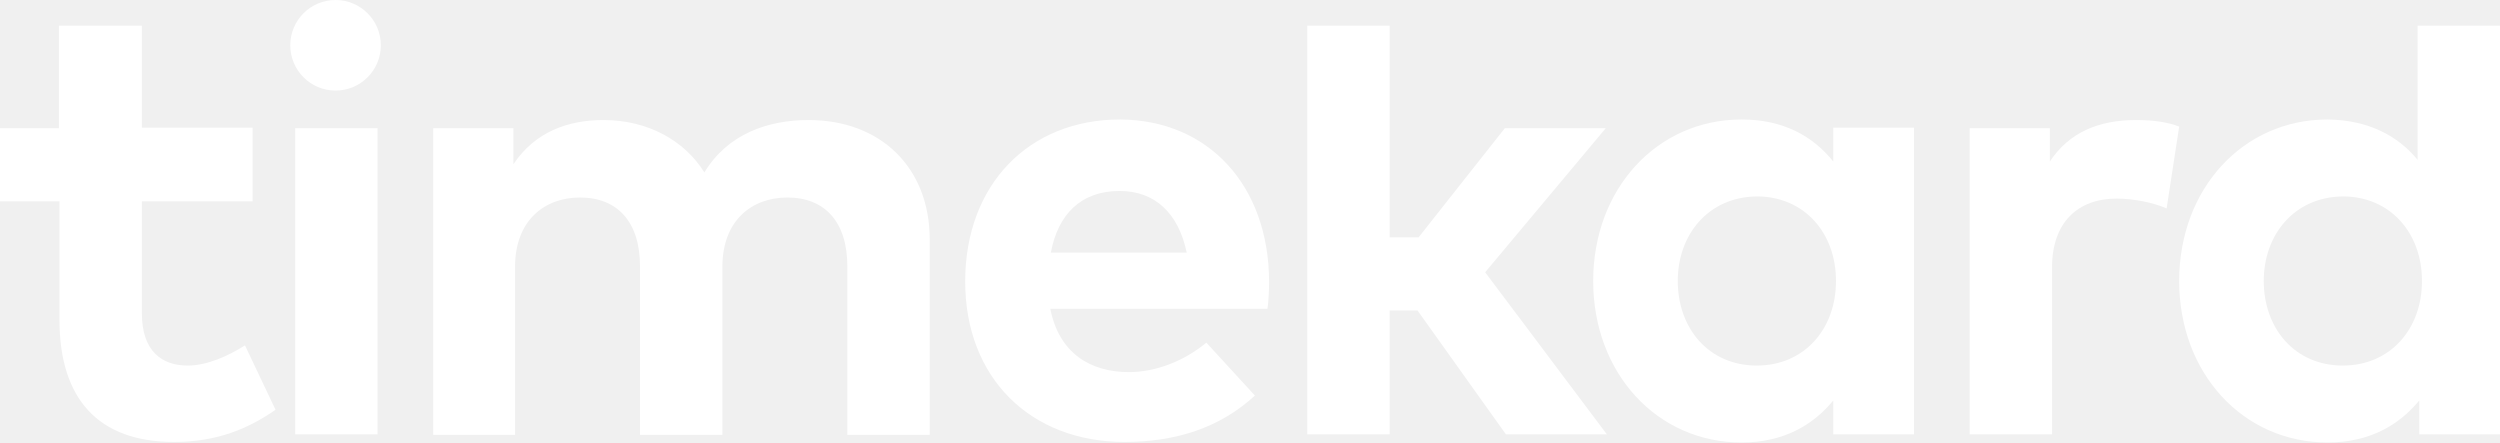
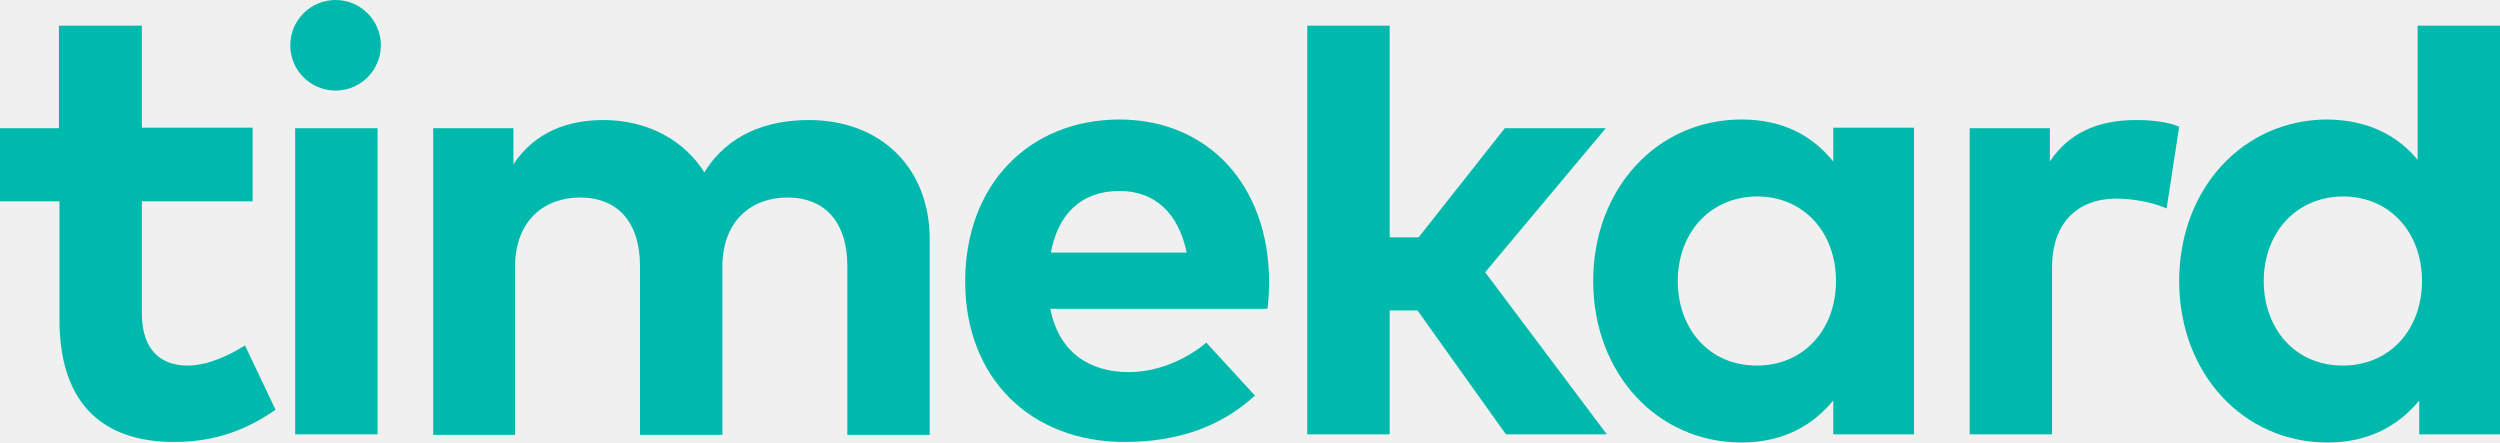
<svg xmlns="http://www.w3.org/2000/svg" version="1.1" id="Layer_1" x="0px" y="0px" viewBox="0 0 458.2 81.1" enable-background="new 0 0 458.2 81.1" xml:space="preserve">
  <g>
    <g>
-       <path fill="#FFF" d="M46.3,36.9H26v20.5c0,7,3.7,9.6,8.4,9.6c3.6,0,7.5-1.8,10.5-3.7l5.6,11.8c-4.9,3.4-10.6,5.9-18.6,5.9       c-13.9,0-21-7.9-21-22.4V36.9H0V23.5h10.8V4.7H26v18.7h20.3V36.9z" />
-       <path fill="#FFF" d="M69.3,79.6H54.1V23.5h15.1V79.6z" />
-       <path fill="#FFF" d="M170.4,43.9v35.8h-15.1V48.8c0-8.1-4.1-12.6-11-12.6c-6.5,0-11.9,4.2-11.9,12.7v30.8h-15.1V48.8       c0-8.1-4.1-12.6-11-12.6c-6.5,0-11.9,4.2-11.9,12.7v30.8H79.4V23.5h14.7v6.6c4-6,10.1-8.1,16.5-8.1c8.1,0,14.8,3.7,18.5,9.6       c4.3-7.1,11.7-9.6,19.1-9.6C161.5,22,170.4,30.8,170.4,43.9z" />
-       <path fill="#FFF" d="M232.6,51.5c0,1.7-0.1,3.8-0.3,5.1h-39.8c1.6,8.1,7.3,11.6,14.4,11.6c4.9,0,10.1-2,14.2-5.4l8.9,9.7       c-6.4,5.9-14.5,8.5-23.9,8.5c-17.2,0-29.2-11.7-29.2-29.4c0-17.7,11.6-29.7,28.4-29.7C221.5,22,232.5,34,232.6,51.5z M192.6,46.3       h24.9C216,39.1,211.7,35,205.2,35C198.1,35,193.9,39.3,192.6,46.3z" />
-       <path fill="#FFF" d="M254.7,43.5h5.3l15.8-20h18.5l-22.1,26.4l22.3,29.7H276l-16.2-22.7h-5.1v22.7h-15.1V4.7h15.1V43.5z" />
-       <path fill="#FFF" d="M350.8,79.6H336v-6.2c-3.7,4.5-9.1,7.7-16.8,7.7c-15.5,0-27.2-12.7-27.2-29.6c0-16.9,11.7-29.6,27.2-29.6       c7.7,0,13.1,3.1,16.8,7.7v-6.2h14.8V79.6z M307.5,51.5c0,8.6,5.6,15.5,14.5,15.5c8.6,0,14.5-6.6,14.5-15.5       c0-8.9-5.9-15.5-14.5-15.5C313.1,36.1,307.5,43,307.5,51.5z" />
-       <path fill="#FFF" d="M399.4,23.2l-2.3,15c-2.5-1.1-6.1-1.8-9.2-1.8c-7,0-11.8,4.3-11.8,12.6v30.6H361V23.5h14.7v6.1       c3.5-5.3,8.9-7.6,15.8-7.6C394.8,22,397.3,22.4,399.4,23.2z" />
-       <path fill="#FFF" d="M443.1,29.3V4.7h15.1v74.9h-14.8v-6.2c-3.7,4.5-9.1,7.7-16.8,7.7c-15.5,0-27.2-12.7-27.2-29.6       c0-16.9,11.7-29.6,27.2-29.6C434.1,22,439.5,24.9,443.1,29.3z M414.9,51.5c0,8.6,5.6,15.5,14.5,15.5c8.6,0,14.5-6.6,14.5-15.5       c0-8.9-5.9-15.5-14.5-15.5C420.5,36.1,414.9,43,414.9,51.5z" />
+       <path fill="#00B9AD" d="M46.3,36.9H26v20.5c0,7,3.7,9.6,8.4,9.6c3.6,0,7.5-1.8,10.5-3.7l5.6,11.8c-4.9,3.4-10.6,5.9-18.6,5.9    c-13.9,0-21-7.9-21-22.4V36.9H0V23.5h10.8V4.7H26v18.7h20.3V36.9z" />
+       <path fill="#00B9AD" d="M69.3,79.6H54.1V23.5h15.1V79.6z" />
+       <path fill="#00B9AD" d="M170.4,43.9v35.8h-15.1V48.8c0-8.1-4.1-12.6-11-12.6c-6.5,0-11.9,4.2-11.9,12.7v30.8h-15.1V48.8    c0-8.1-4.1-12.6-11-12.6c-6.5,0-11.9,4.2-11.9,12.7v30.8H79.4V23.5h14.7v6.6c4-6,10.1-8.1,16.5-8.1c8.1,0,14.8,3.7,18.5,9.6    c4.3-7.1,11.7-9.6,19.1-9.6C161.5,22,170.4,30.8,170.4,43.9z" />
+       <path fill="#00B9AD" d="M232.6,51.5c0,1.7-0.1,3.8-0.3,5.1h-39.8c1.6,8.1,7.3,11.6,14.4,11.6c4.9,0,10.1-2,14.2-5.4l8.9,9.7    c-6.4,5.9-14.5,8.5-23.9,8.5c-17.2,0-29.2-11.7-29.2-29.4c0-17.7,11.6-29.7,28.4-29.7C221.5,22,232.5,34,232.6,51.5z M192.6,46.3    h24.9C216,39.1,211.7,35,205.2,35C198.1,35,193.9,39.3,192.6,46.3z" />
+       <path fill="#00B9AD" d="M254.7,43.5h5.3l15.8-20h18.5l-22.1,26.4l22.3,29.7H276l-16.2-22.7h-5.1v22.7h-15.1V4.7h15.1V43.5z" />
+       <path fill="#00B9AD" d="M350.8,79.6H336v-6.2c-3.7,4.5-9.1,7.7-16.8,7.7c-15.5,0-27.2-12.7-27.2-29.6c0-16.9,11.7-29.6,27.2-29.6    c7.7,0,13.1,3.1,16.8,7.7v-6.2h14.8V79.6z M307.5,51.5c0,8.6,5.6,15.5,14.5,15.5c8.6,0,14.5-6.6,14.5-15.5    c0-8.9-5.9-15.5-14.5-15.5C313.1,36.1,307.5,43,307.5,51.5z" />
+       <path fill="#00B9AD" d="M399.4,23.2l-2.3,15c-2.5-1.1-6.1-1.8-9.2-1.8c-7,0-11.8,4.3-11.8,12.6v30.6H361V23.5h14.7v6.1    c3.5-5.3,8.9-7.6,15.8-7.6C394.8,22,397.3,22.4,399.4,23.2z" />
+       <path fill="#00B9AD" d="M443.1,29.3V4.7h15.1v74.9h-14.8v-6.2c-3.7,4.5-9.1,7.7-16.8,7.7c-15.5,0-27.2-12.7-27.2-29.6    c0-16.9,11.7-29.6,27.2-29.6C434.1,22,439.5,24.9,443.1,29.3z M414.9,51.5c0,8.6,5.6,15.5,14.5,15.5c8.6,0,14.5-6.6,14.5-15.5    c0-8.9-5.9-15.5-14.5-15.5C420.5,36.1,414.9,43,414.9,51.5z" />
    </g>
-     <circle fill="#FFF" cx="61.5" cy="8.3" r="8.3" />
+     <circle fill="#00B9AD" cx="61.5" cy="8.3" r="8.3" />
  </g>
</svg>
